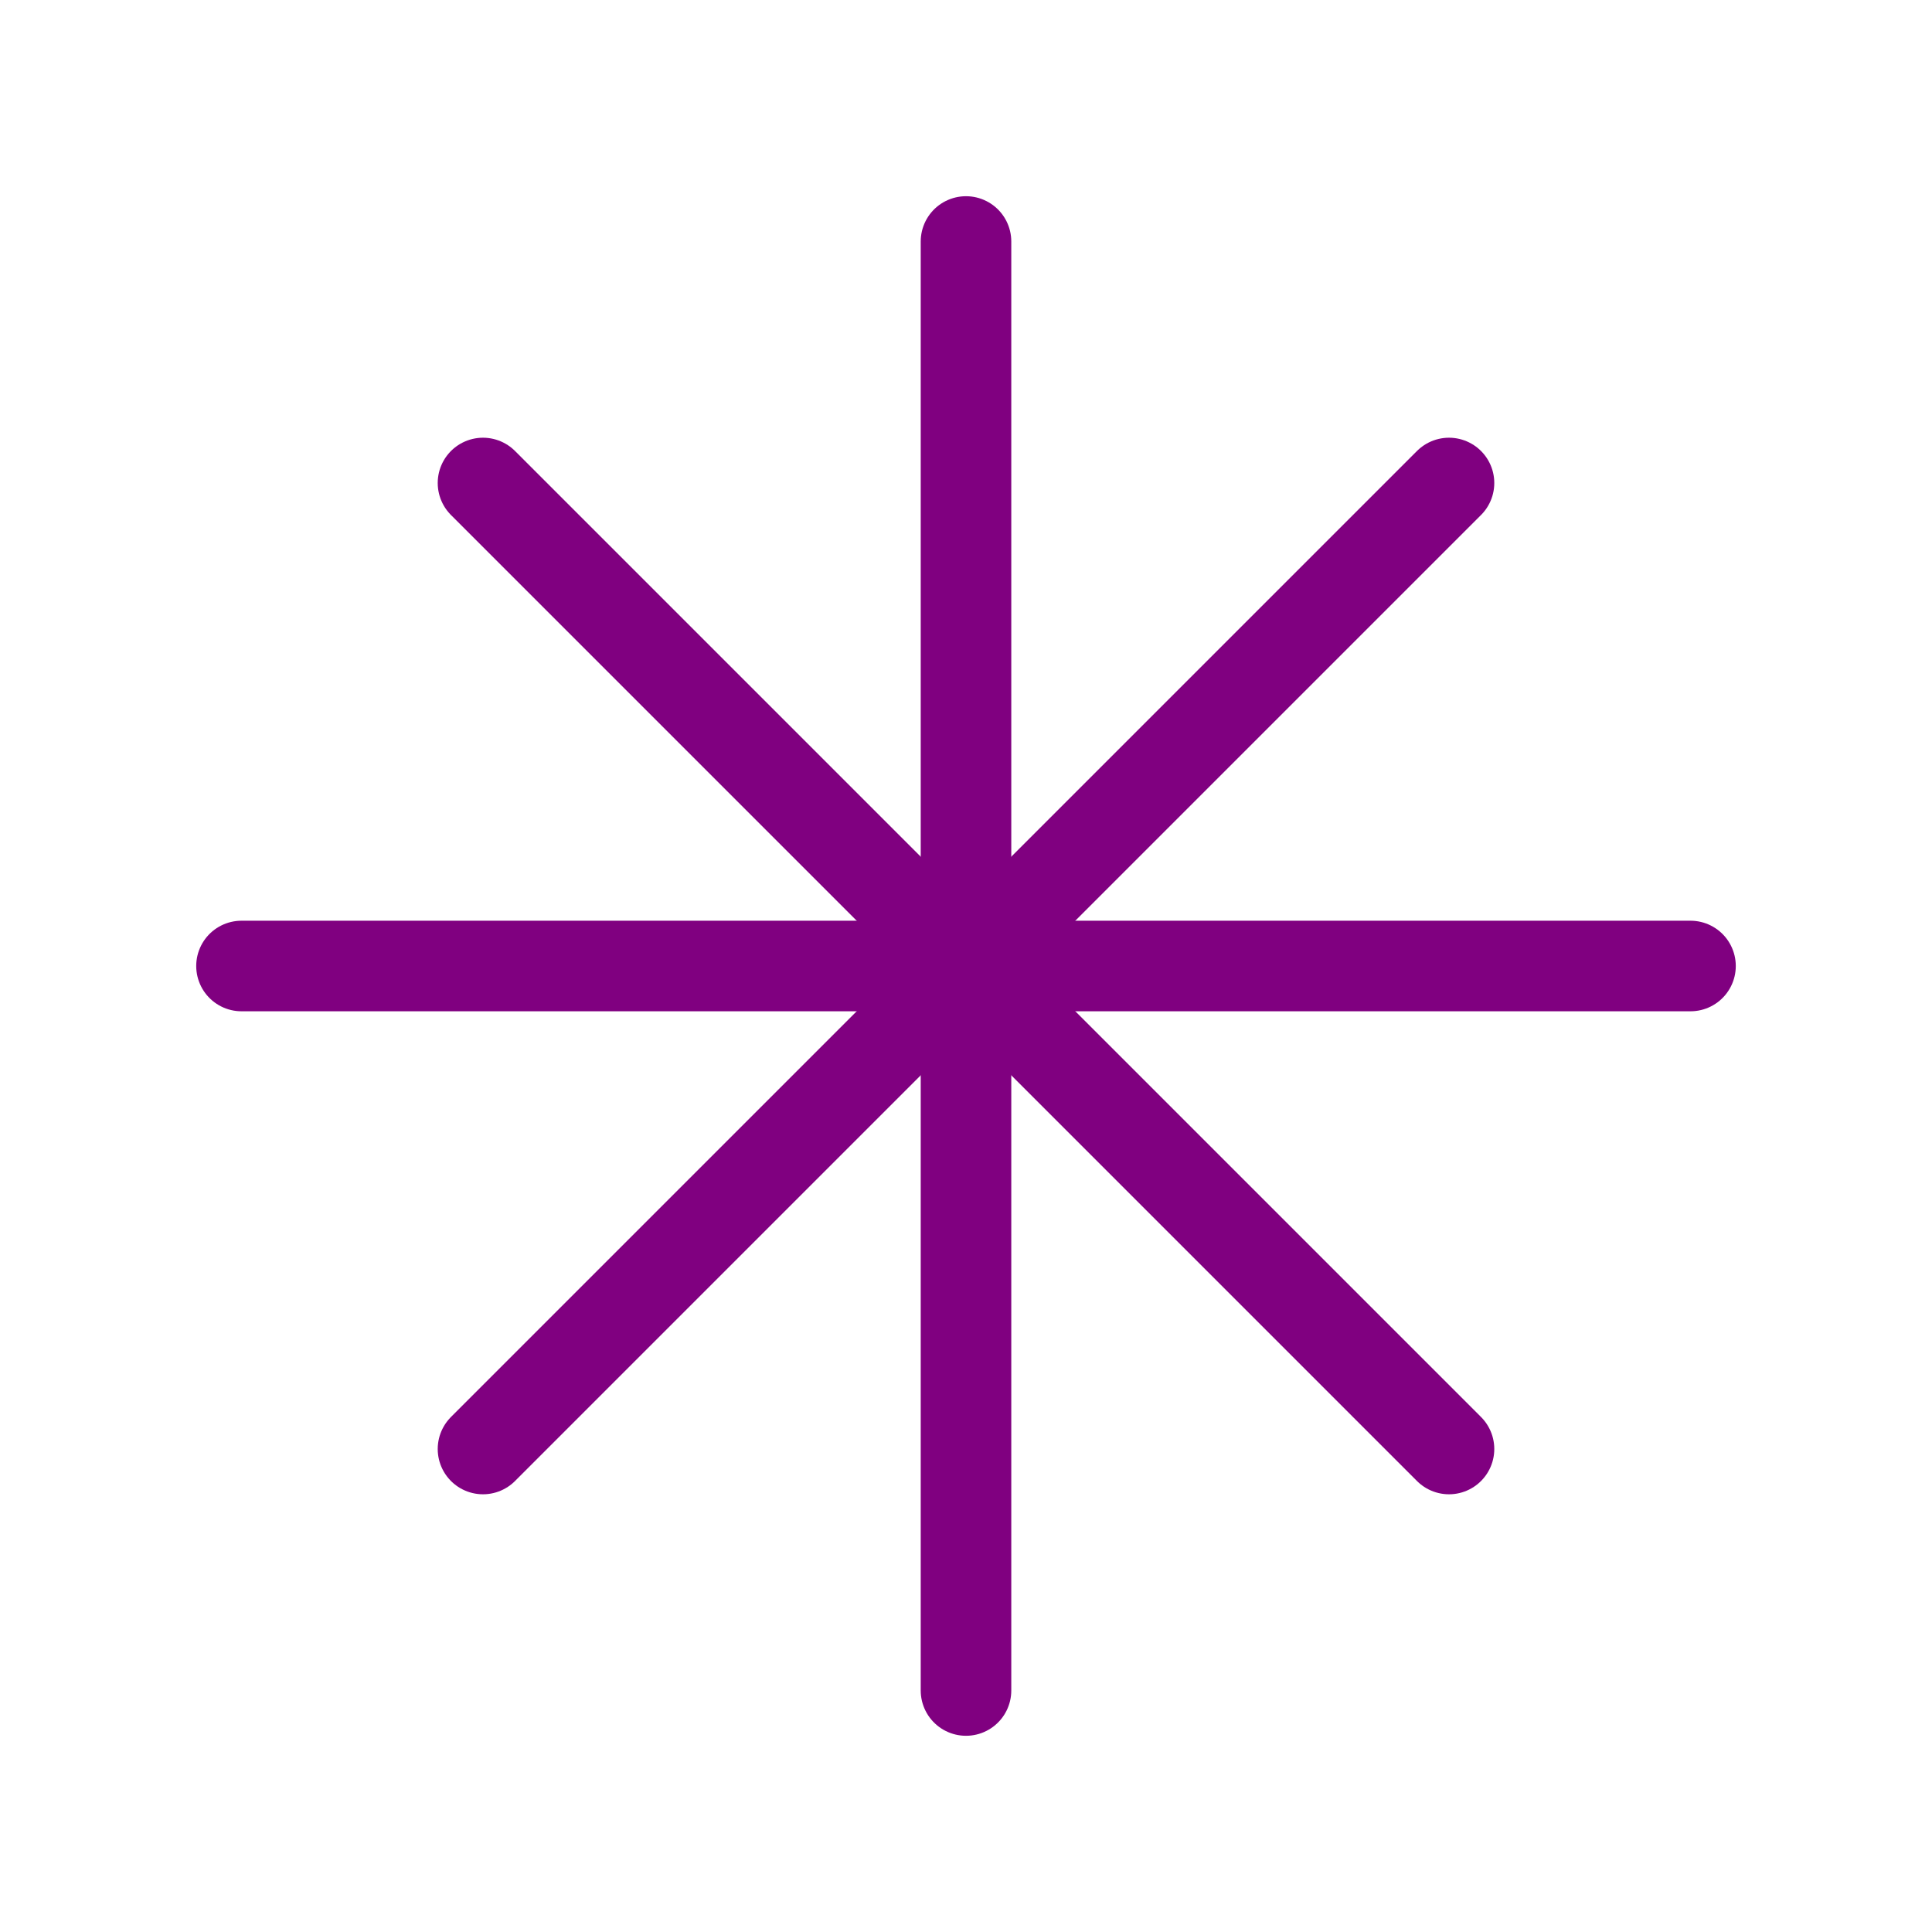
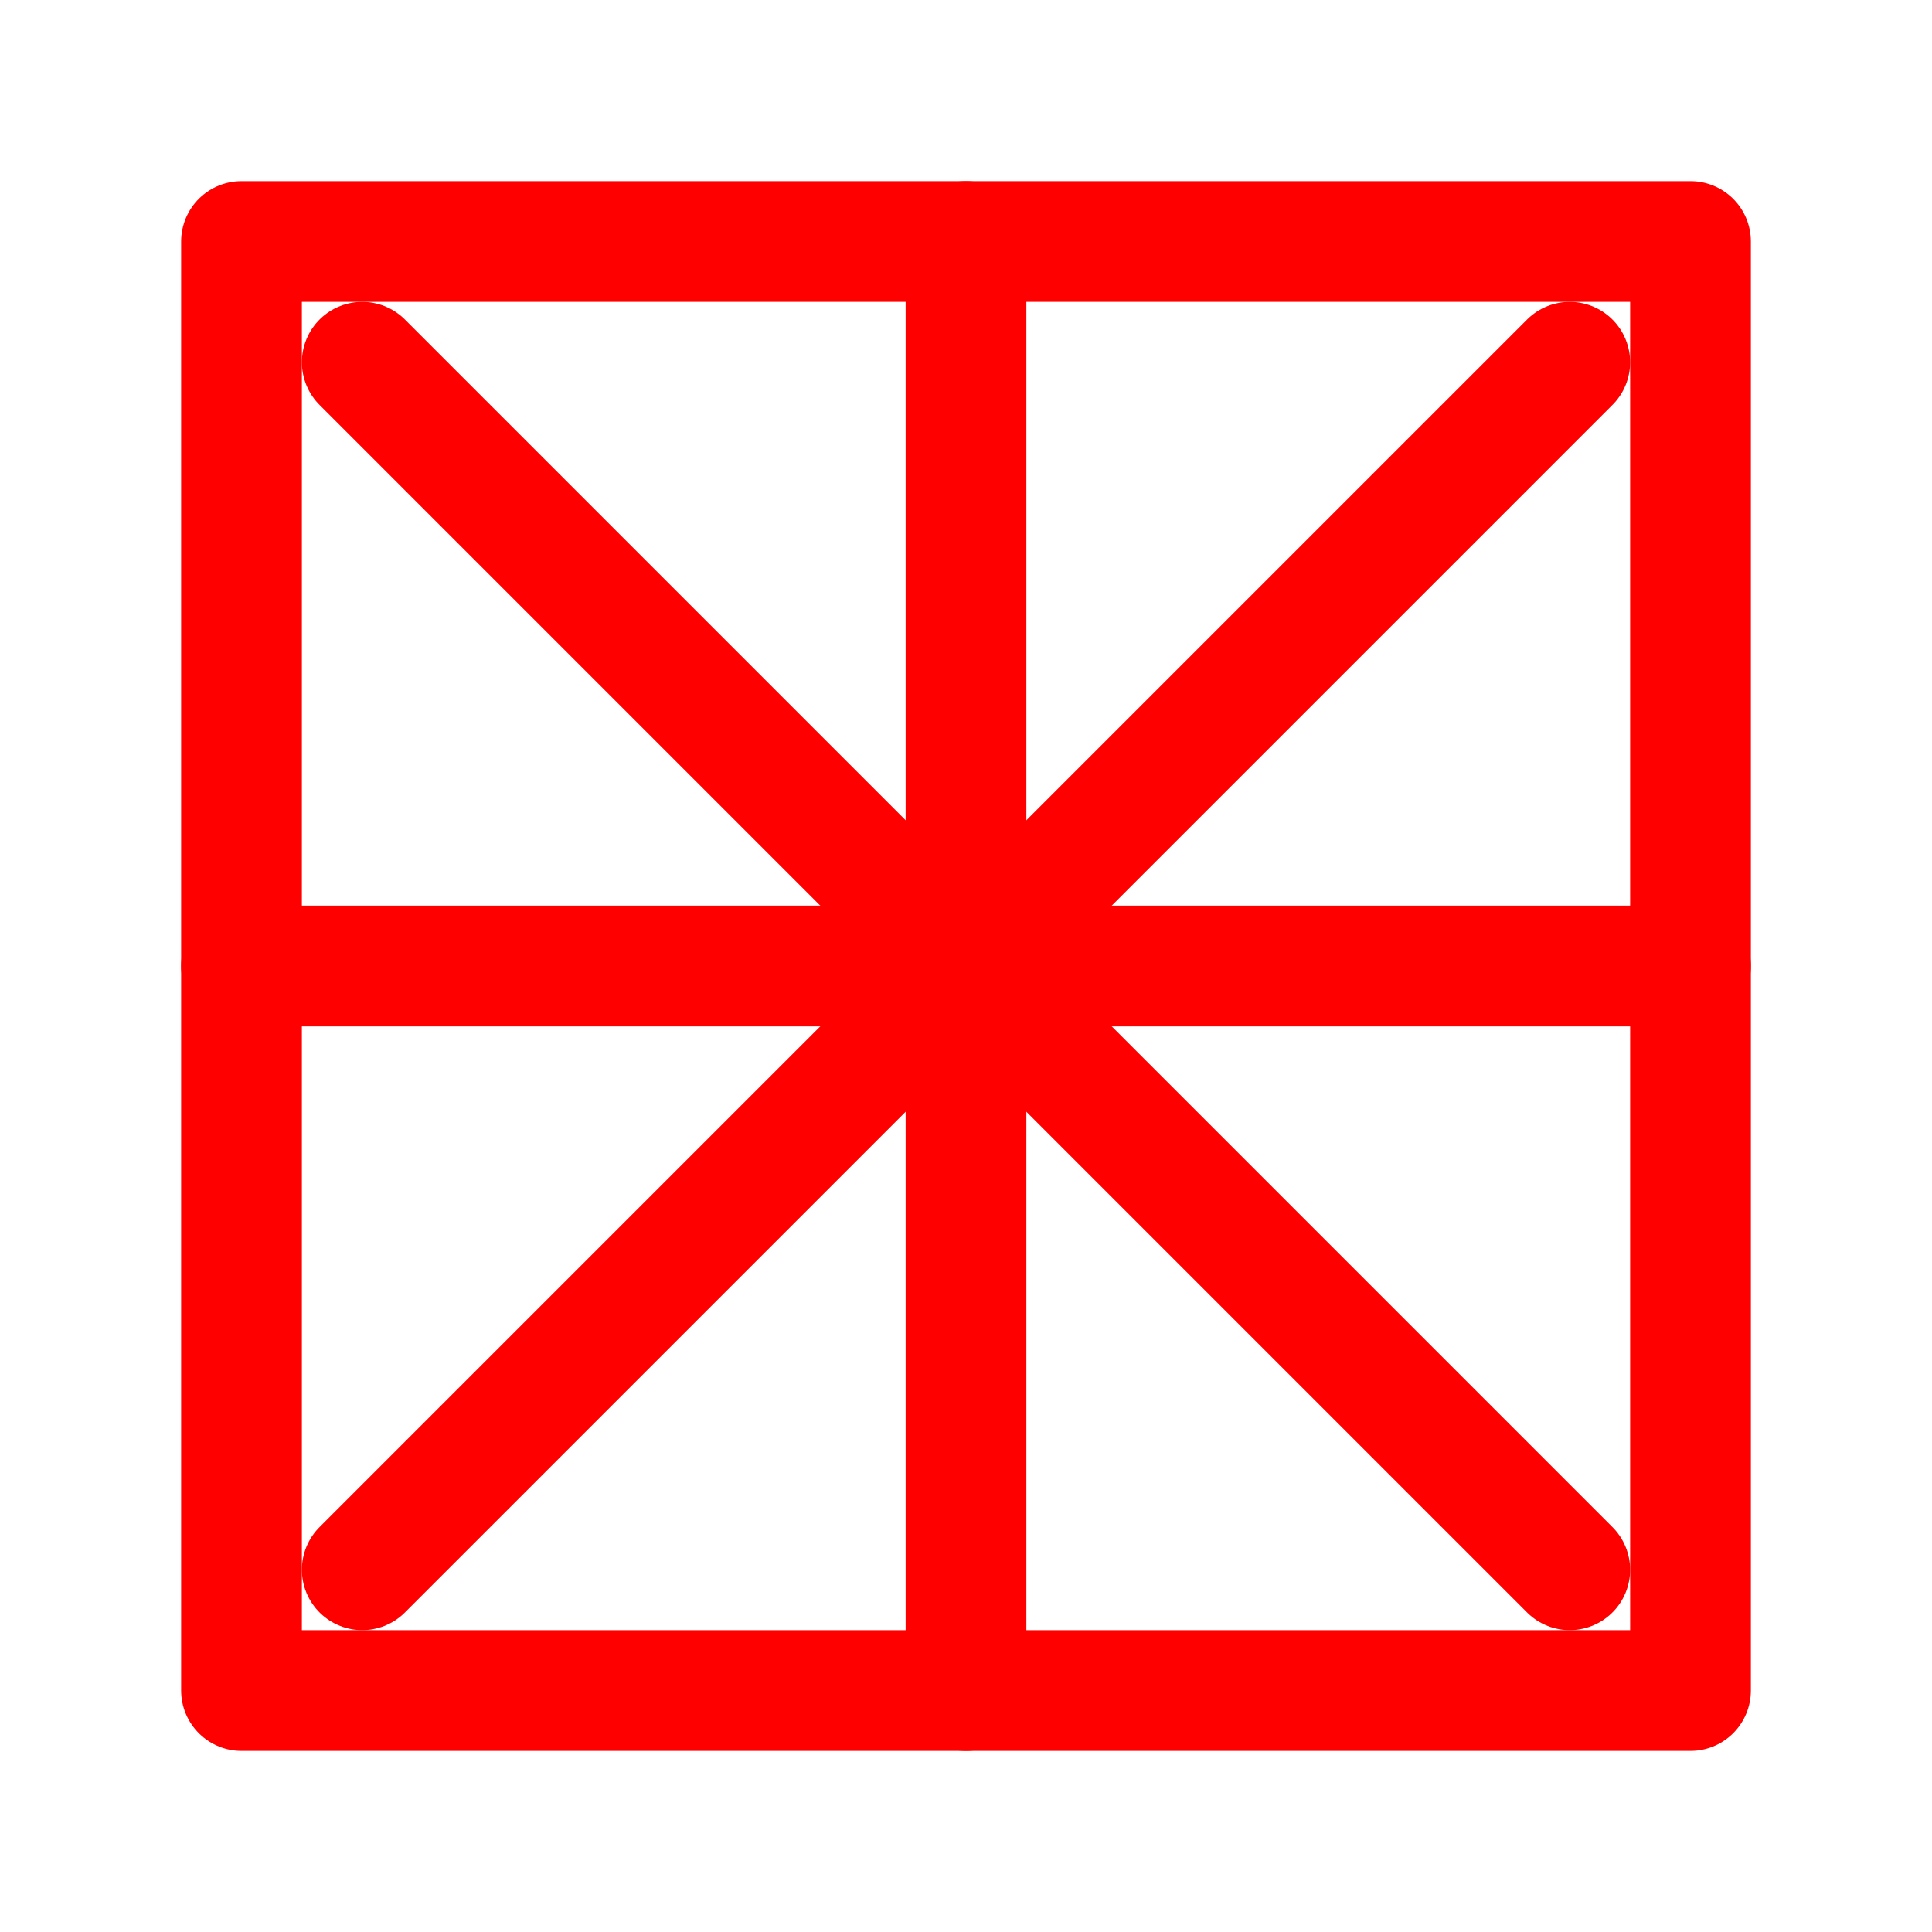
- <svg xmlns="http://www.w3.org/2000/svg" width="64" height="64" viewBox="0 0 64 64" fill="none" stroke="#800080" stroke-width="3" stroke-linecap="round" stroke-linejoin="round">
-   <path d="M16 16 L48 48 M48 16 L16 48" />
+ <svg xmlns="http://www.w3.org/2000/svg" width="64" height="64" viewBox="0 0 64 64" fill="none" stroke="#FF0000" stroke-width="4" stroke-linecap="round" stroke-linejoin="round">
+   <path d="M12 12 L52 52 M52 12 L12 52" />
  <path d="M32 8 L32 56" />
  <path d="M8 32 L56 32" />
+   <path d="M8 8 L56 8 L56 56 L8 56 Z" />
</svg>
